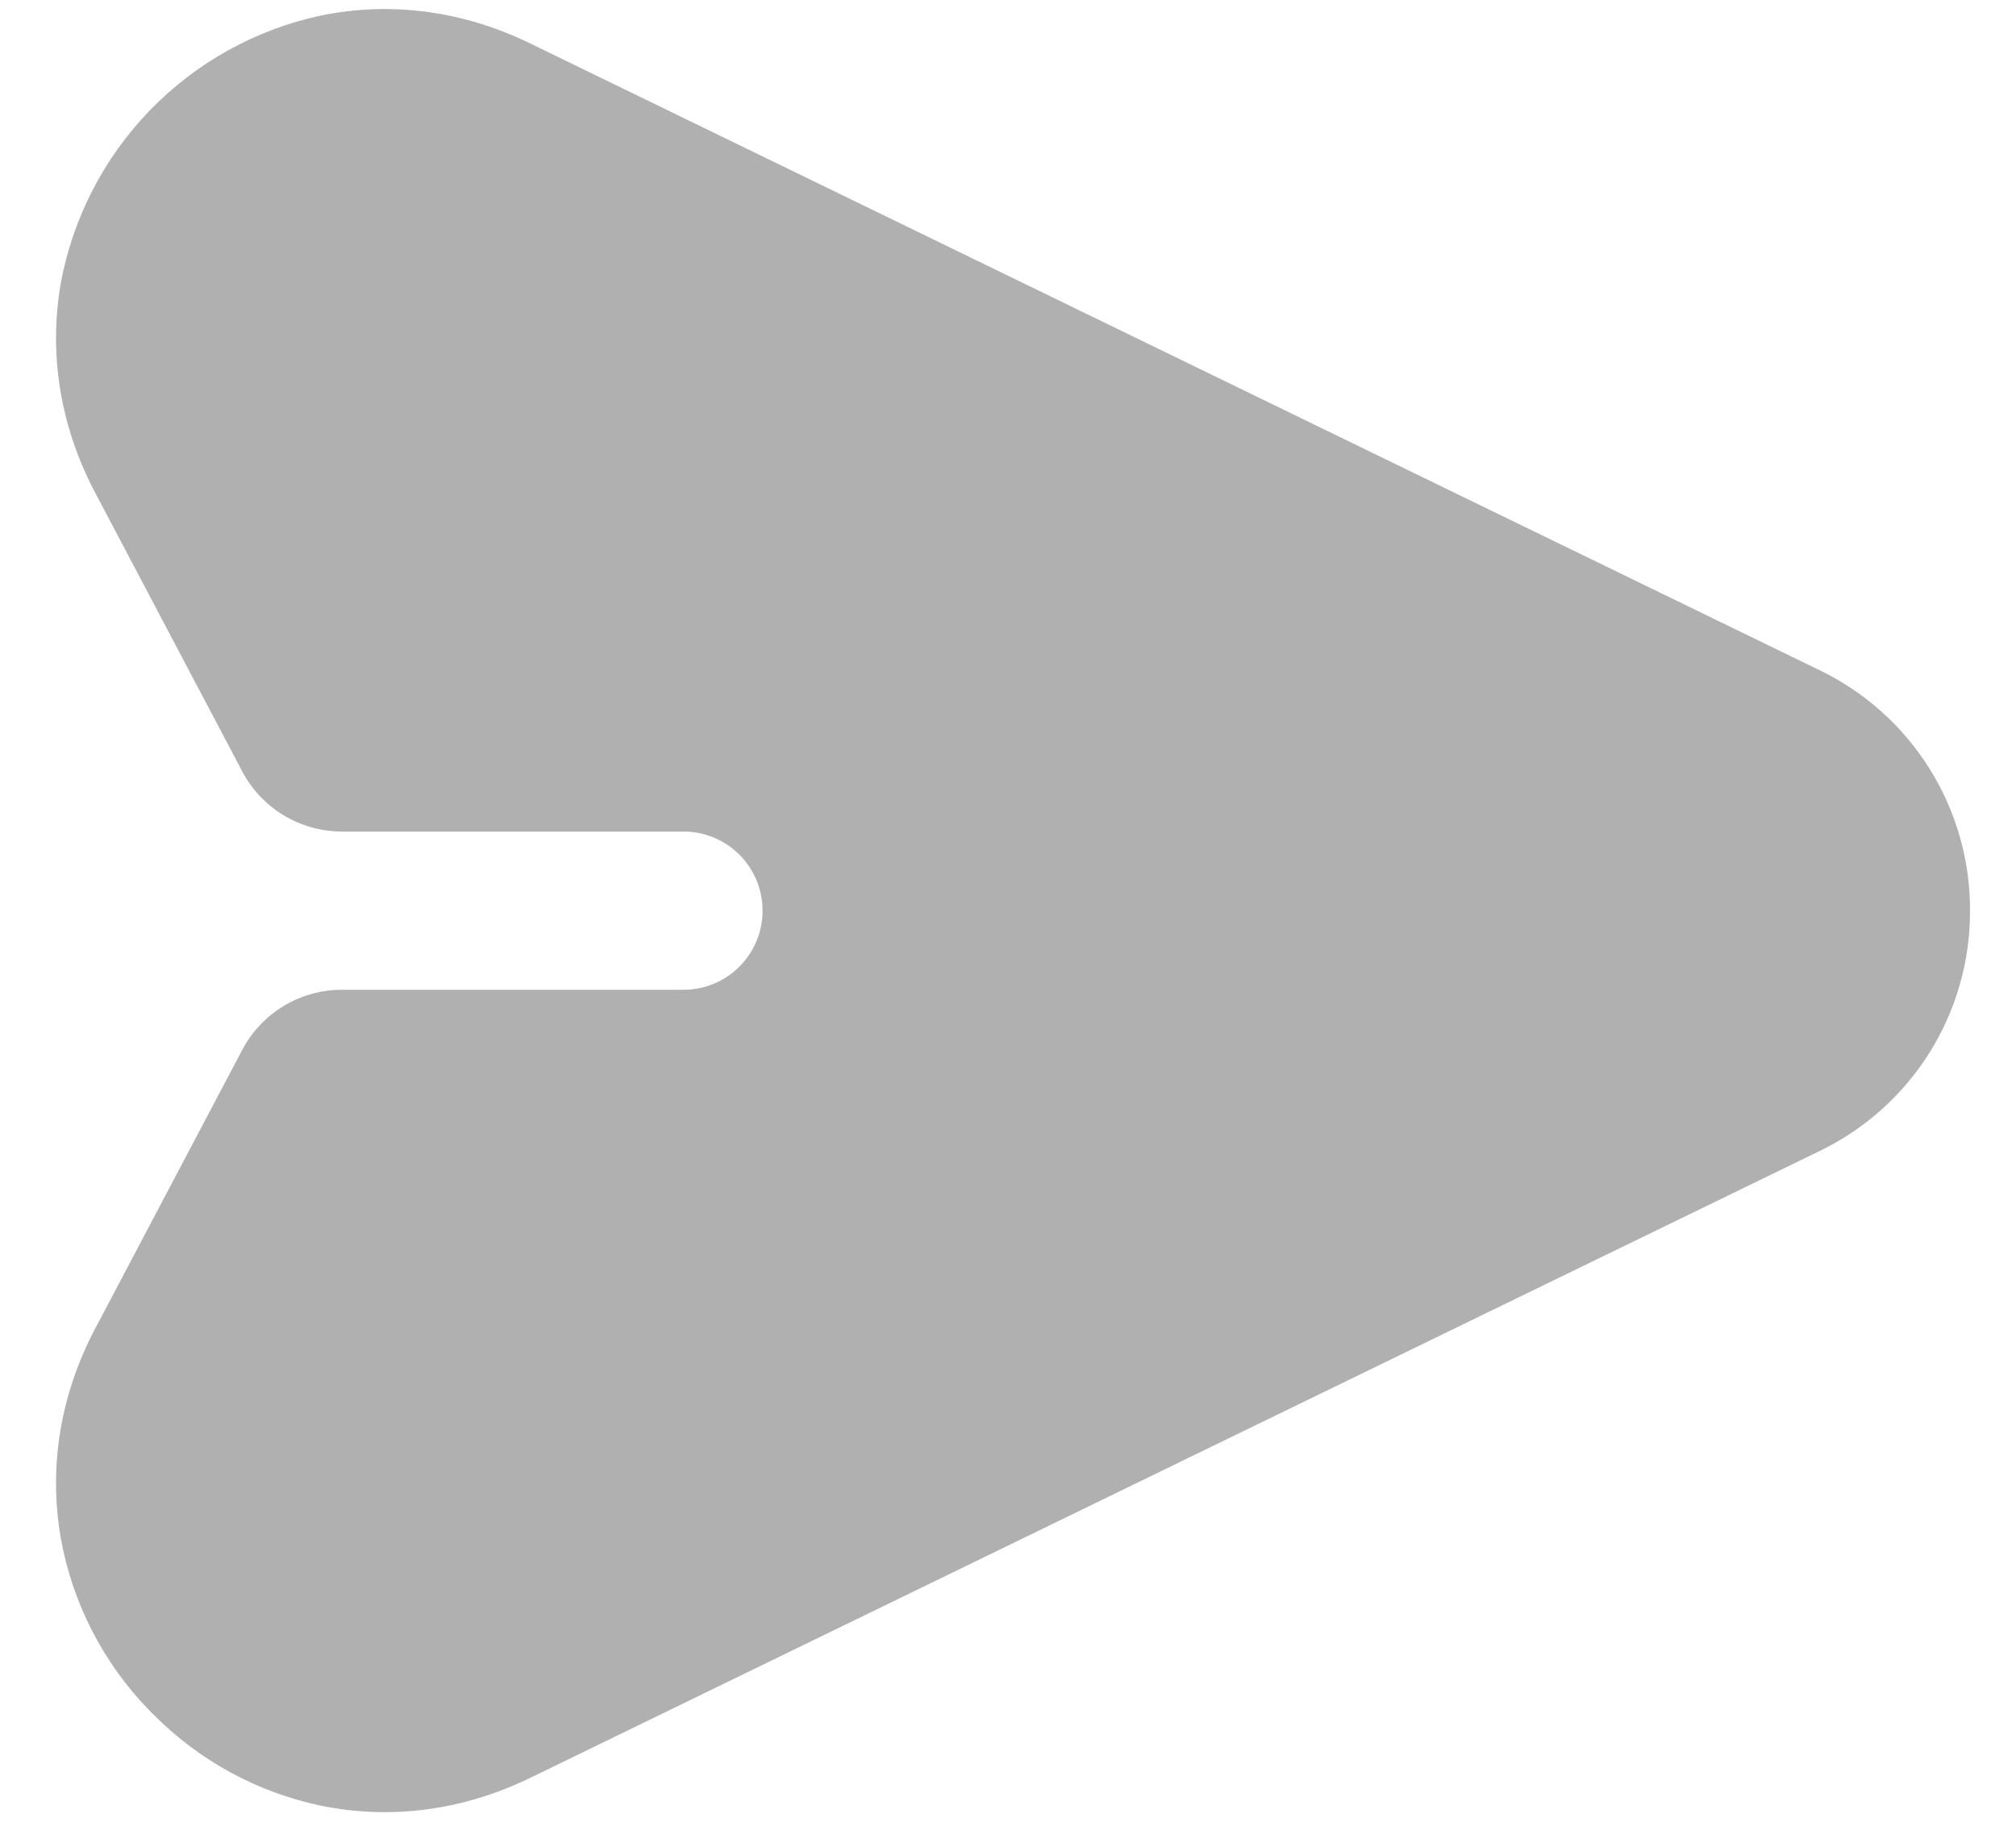
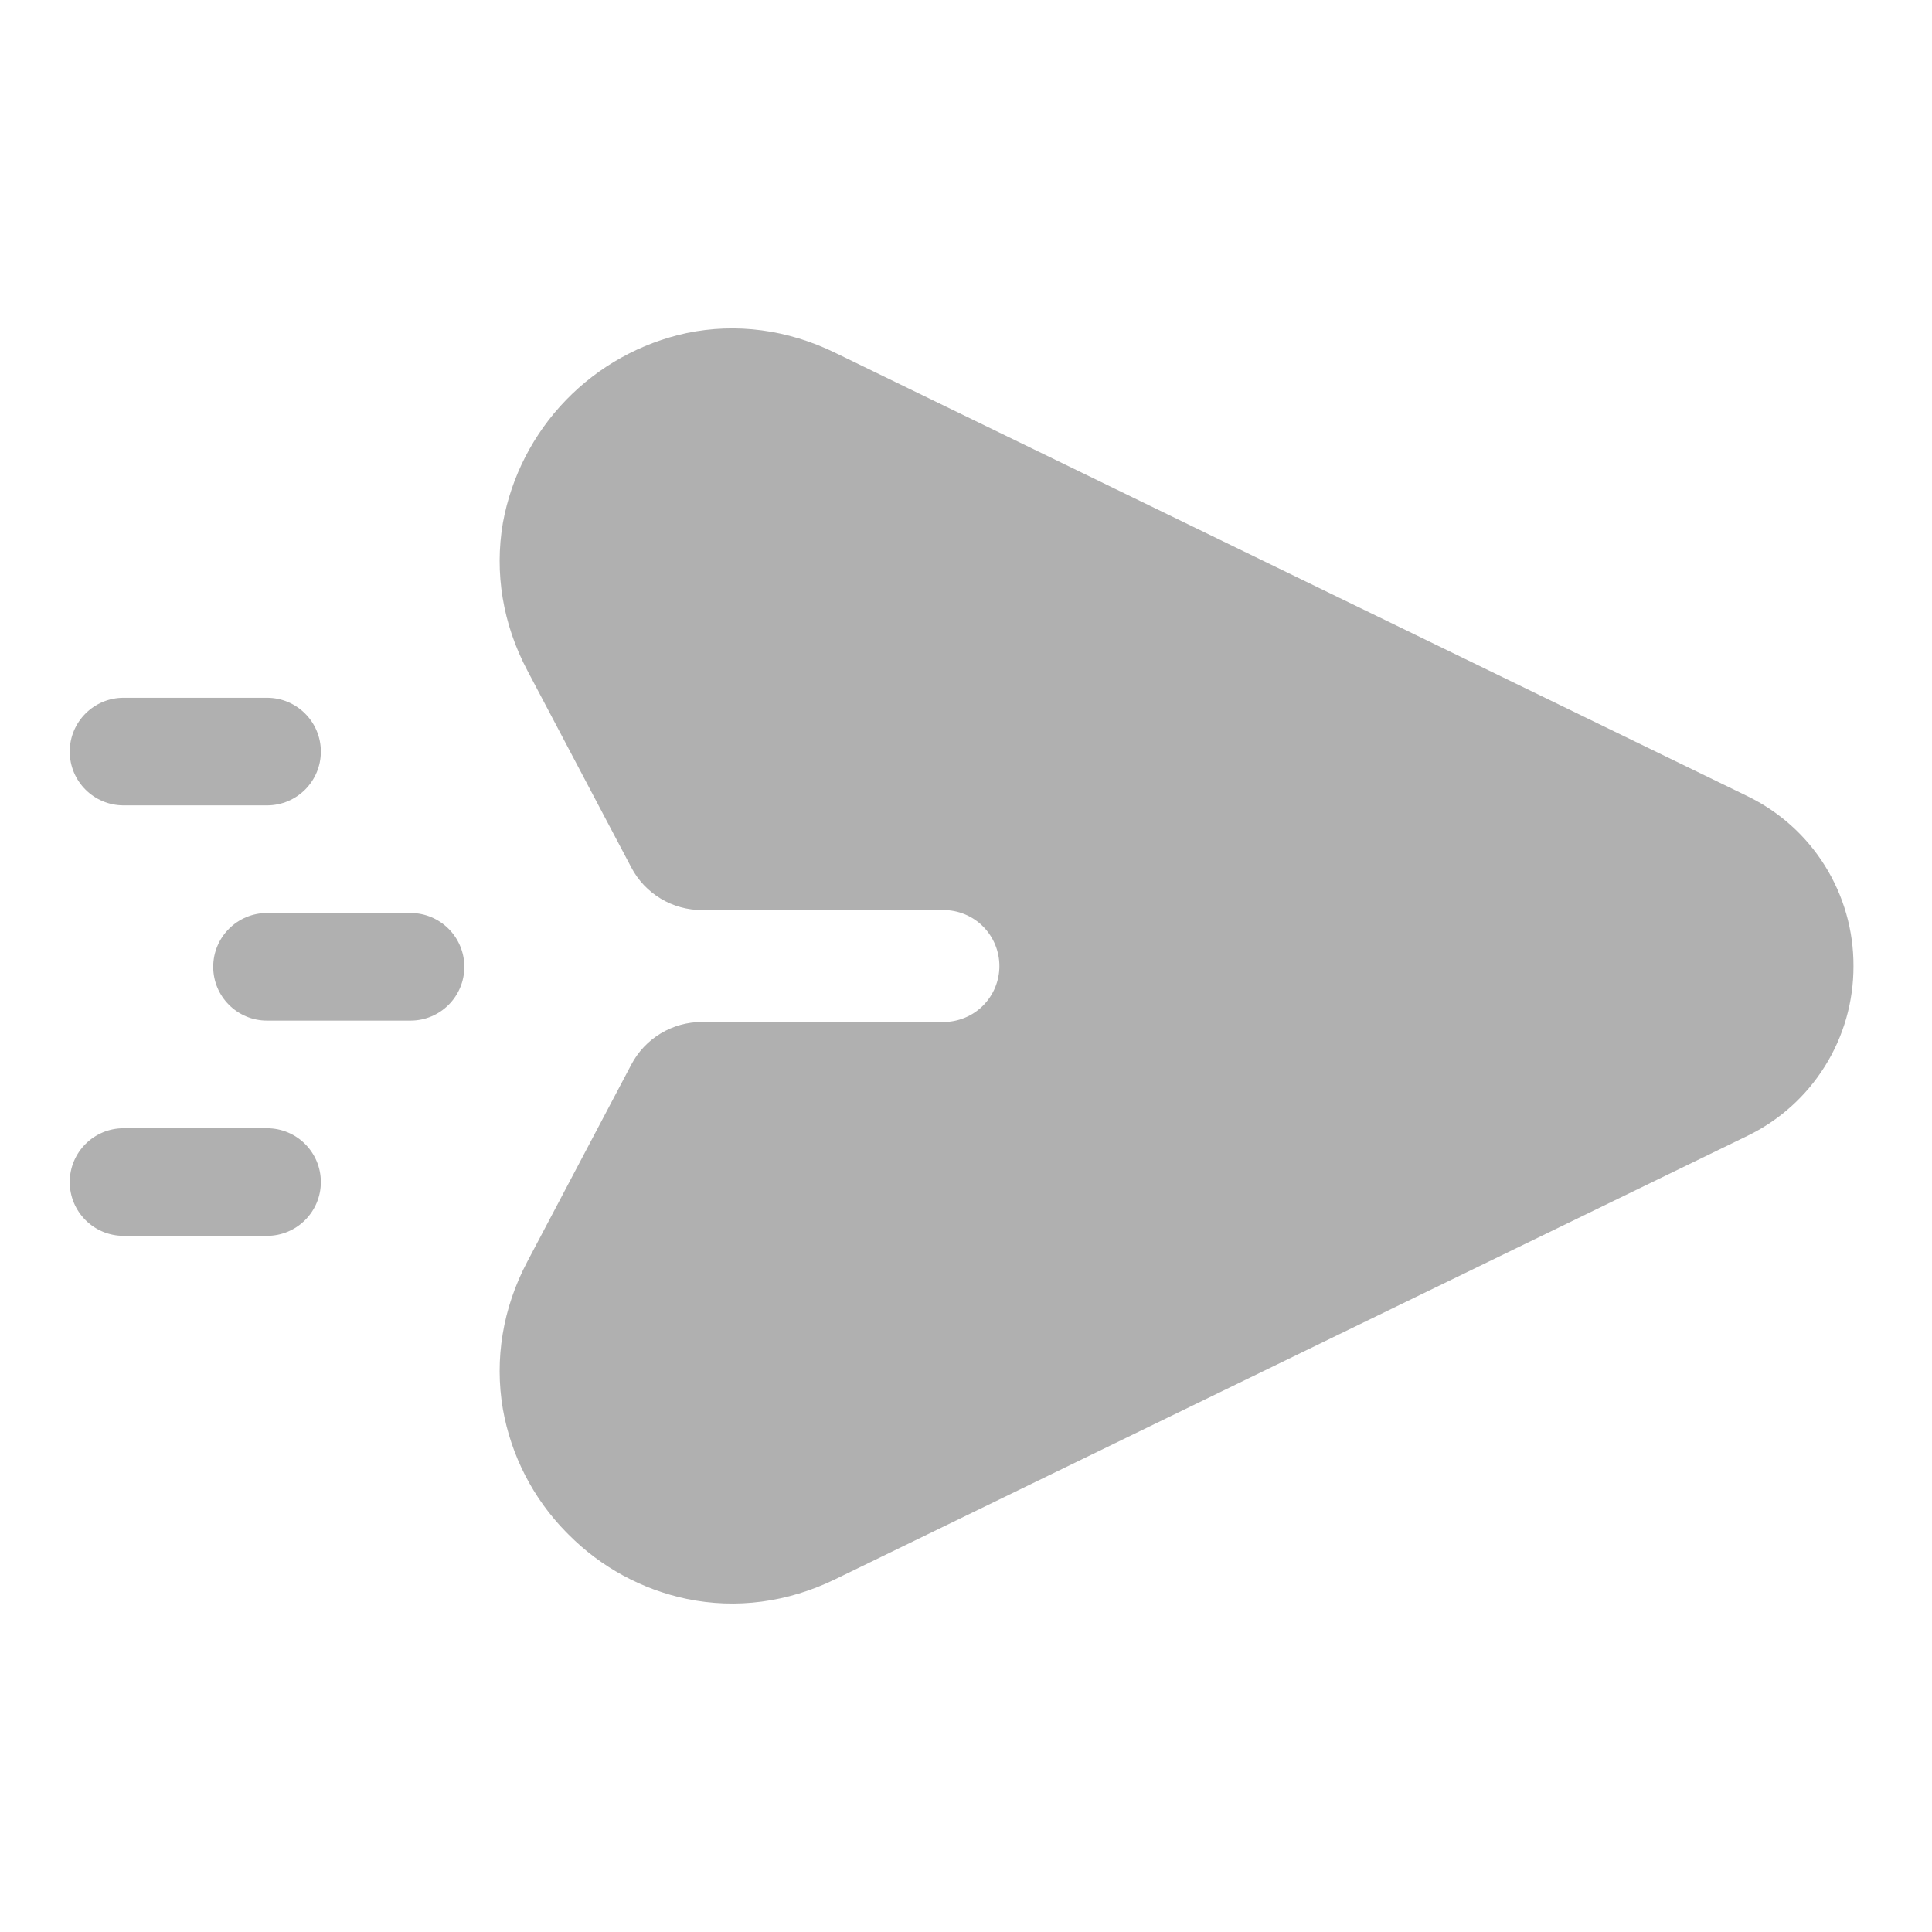
- <svg xmlns="http://www.w3.org/2000/svg" width="31" height="28" viewBox="0 0 31 28" fill="none">
-   <path d="M30.293 14.001C30.296 13.229 30.08 12.472 29.67 11.817C29.261 11.163 28.674 10.638 27.978 10.303L8.151 0.667C7.118 0.164 6.005 0.017 4.926 0.241C3.926 0.456 3.014 0.964 2.303 1.698C1.592 2.433 1.115 3.362 0.932 4.368C0.747 5.454 0.928 6.564 1.465 7.578L3.724 11.858C3.871 12.138 4.093 12.372 4.364 12.536C4.635 12.699 4.945 12.785 5.262 12.784L10.51 12.784C10.832 12.784 11.142 12.912 11.37 13.14C11.598 13.368 11.726 13.678 11.726 14.001C11.726 14.323 11.598 14.633 11.37 14.861C11.142 15.089 10.832 15.217 10.51 15.217L5.262 15.217C4.945 15.216 4.635 15.302 4.364 15.465C4.093 15.629 3.871 15.863 3.724 16.143L1.465 20.423C0.928 21.437 0.747 22.547 0.932 23.633C1.11 24.641 1.588 25.572 2.303 26.303L2.365 26.364C3.065 27.069 3.955 27.554 4.927 27.759C6.006 27.982 7.12 27.835 8.153 27.333L27.98 17.696C28.675 17.361 29.261 16.836 29.671 16.182C30.08 15.528 30.296 14.772 30.293 14.001Z" fill="#B0B0B0" />
+ <svg xmlns="http://www.w3.org/2000/svg" width="42" height="42" viewBox="0 0 42 42" fill="none">
+   <path d="M40.293 21.001C40.296 20.229 40.08 19.472 39.67 18.817C39.261 18.163 38.674 17.638 37.978 17.303L18.151 7.667C17.118 7.164 16.005 7.017 14.925 7.241C13.926 7.456 13.014 7.964 12.303 8.698C11.592 9.433 11.115 10.362 10.932 11.368C10.747 12.454 10.928 13.564 11.465 14.578L13.724 18.858C13.871 19.138 14.092 19.372 14.364 19.536C14.635 19.699 14.945 19.785 15.262 19.784L20.51 19.784C20.832 19.784 21.142 19.912 21.37 20.14C21.598 20.369 21.726 20.678 21.726 21.001C21.726 21.323 21.598 21.633 21.37 21.861C21.142 22.089 20.832 22.217 20.51 22.217L15.262 22.217C14.945 22.216 14.635 22.302 14.364 22.465C14.092 22.629 13.871 22.863 13.724 23.143L11.465 27.423C10.928 28.437 10.747 29.547 10.932 30.633C11.11 31.641 11.588 32.572 12.303 33.303L12.364 33.364C13.065 34.069 13.955 34.554 14.927 34.758C16.006 34.982 17.12 34.835 18.153 34.333L37.98 24.696C38.675 24.361 39.261 23.836 39.67 23.182C40.08 22.529 40.295 21.772 40.293 21.001Z" fill="#B0B0B0" />
+   <path d="M8.924 22.187C9.57 22.187 10.094 21.664 10.094 21.018C10.094 20.372 9.57 19.848 8.924 19.848L5.805 19.848C5.159 19.848 4.635 20.372 4.635 21.018C4.635 21.664 5.159 22.187 5.805 22.187L8.924 22.187Z" fill="#B0B0B0" />
+   <path d="M6.975 16.339C6.975 16.985 6.451 17.508 5.805 17.508L2.686 17.508C2.04 17.508 1.516 16.985 1.516 16.339C1.516 15.693 2.04 15.169 2.686 15.169L5.805 15.169C6.451 15.169 6.975 15.693 6.975 16.339Z" fill="#B0B0B0" />
+   <path d="M5.805 26.866C6.451 26.866 6.975 26.343 6.975 25.697C6.975 25.05 6.451 24.527 5.805 24.527L2.686 24.527C2.04 24.527 1.516 25.05 1.516 25.697C1.516 26.343 2.04 26.866 2.686 26.866L5.805 26.866Z" fill="#B0B0B0" />
</svg>
